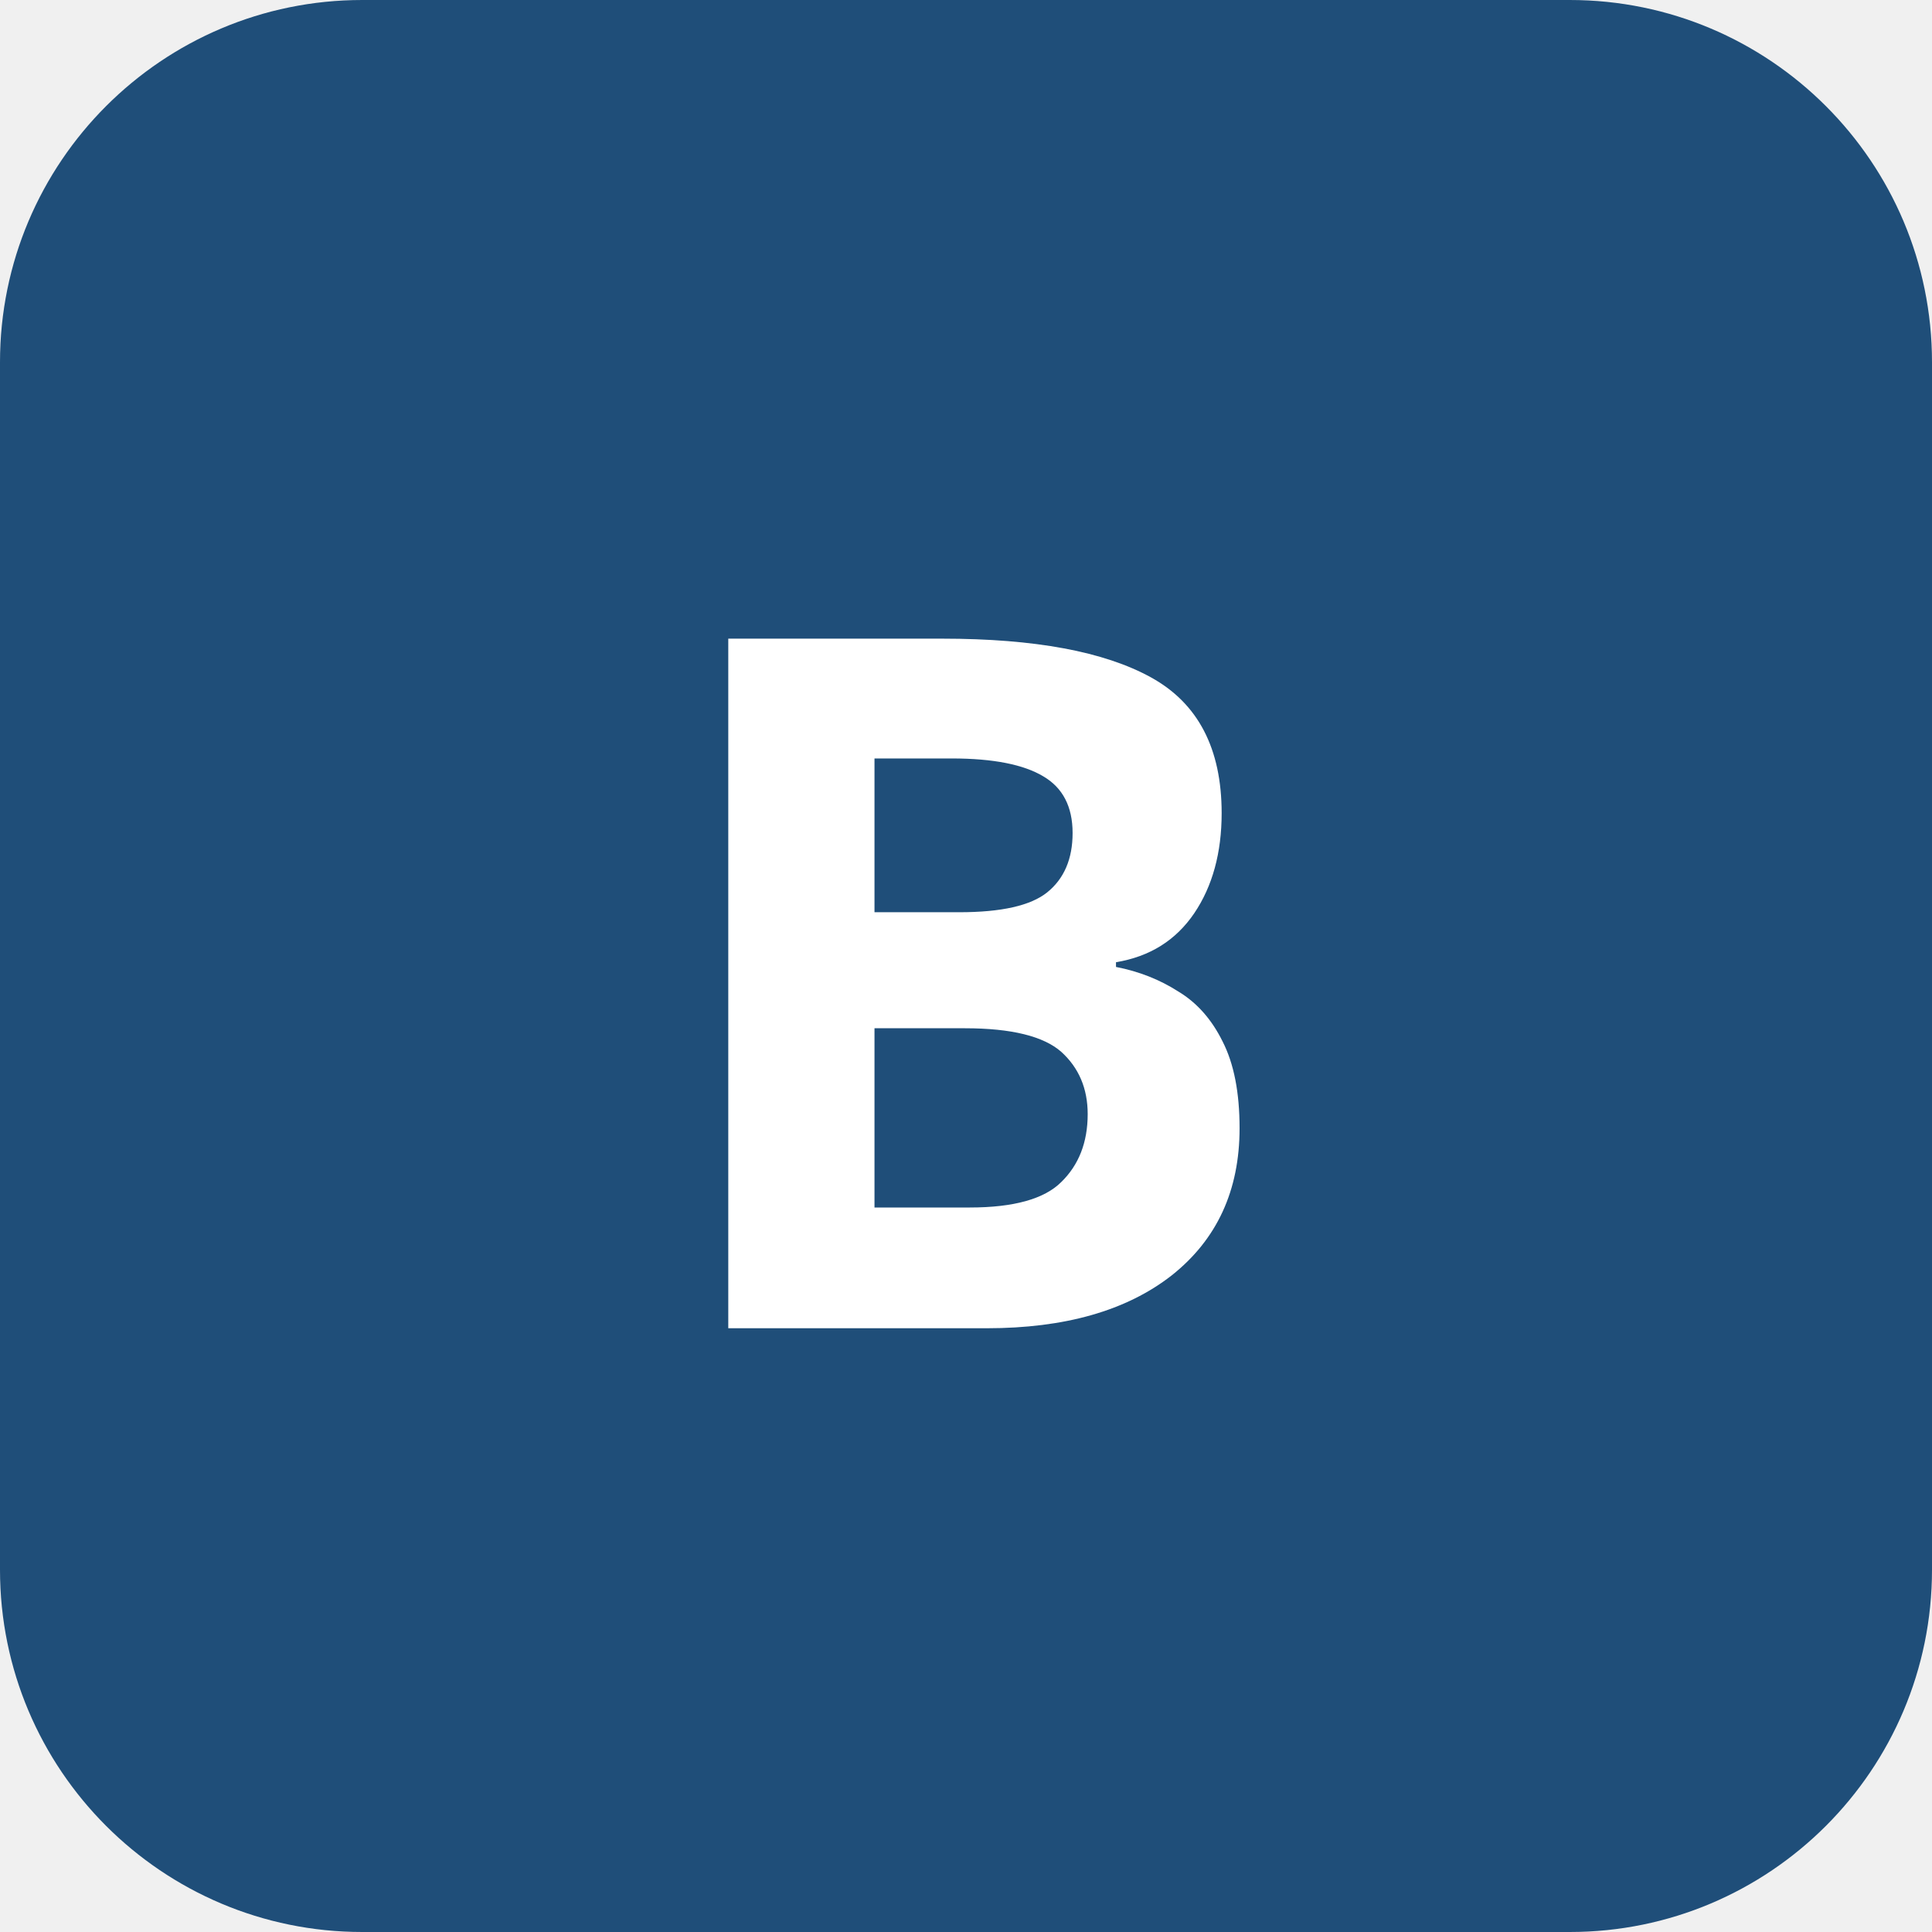
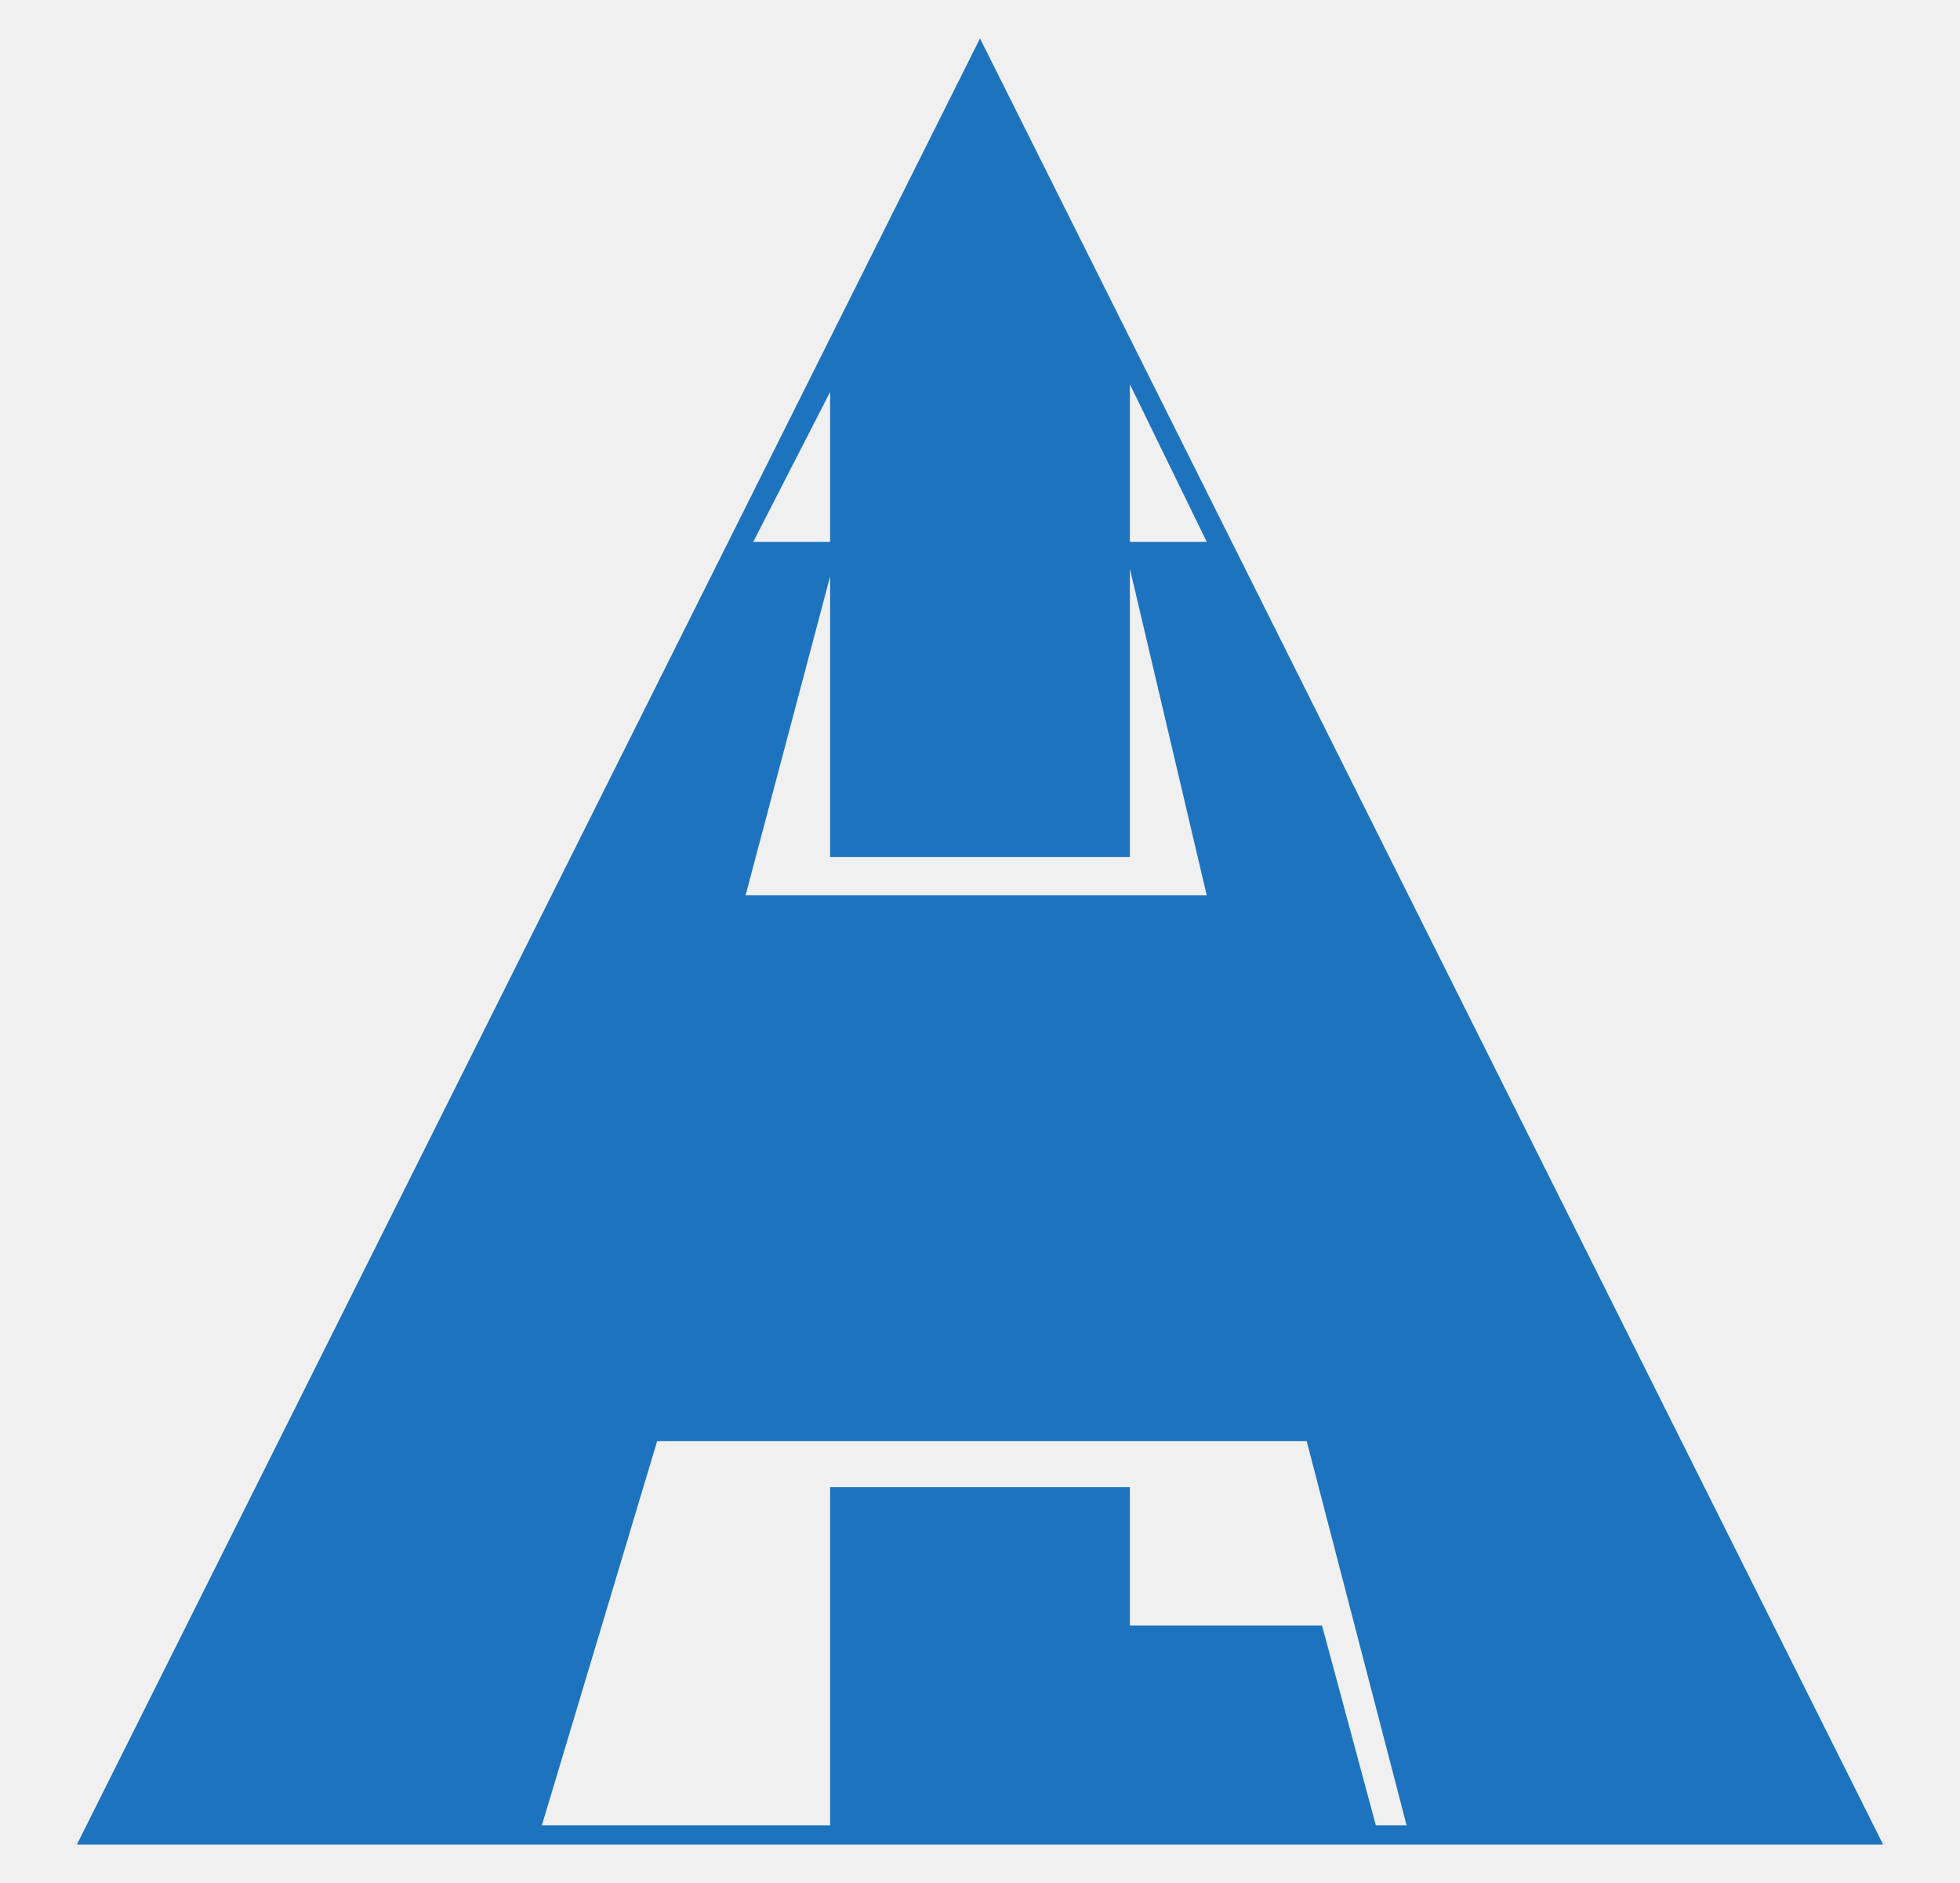
- <svg xmlns="http://www.w3.org/2000/svg" viewBox="0 0 32 32">
-   <rect width="32" height="32" rx="6" fill="#1f4e79" />
-   <text x="16" y="22" text-anchor="middle" font-family="sans-serif" font-size="16" font-weight="700" fill="#fff">B</text>
+ <svg xmlns="http://www.w3.org/2000/svg" viewBox="-20 -10 510 490">
+   <path fill="#1d73be" fill-rule="evenodd" d="M235 0L470 470H0Z M196 92L176 131H196Z M274 90V131H294Z M196 140V213H274V138L294 223H174Z M151 365L121 465H196V377H274V413H324L338 465H346L320 365Z" />
</svg>
